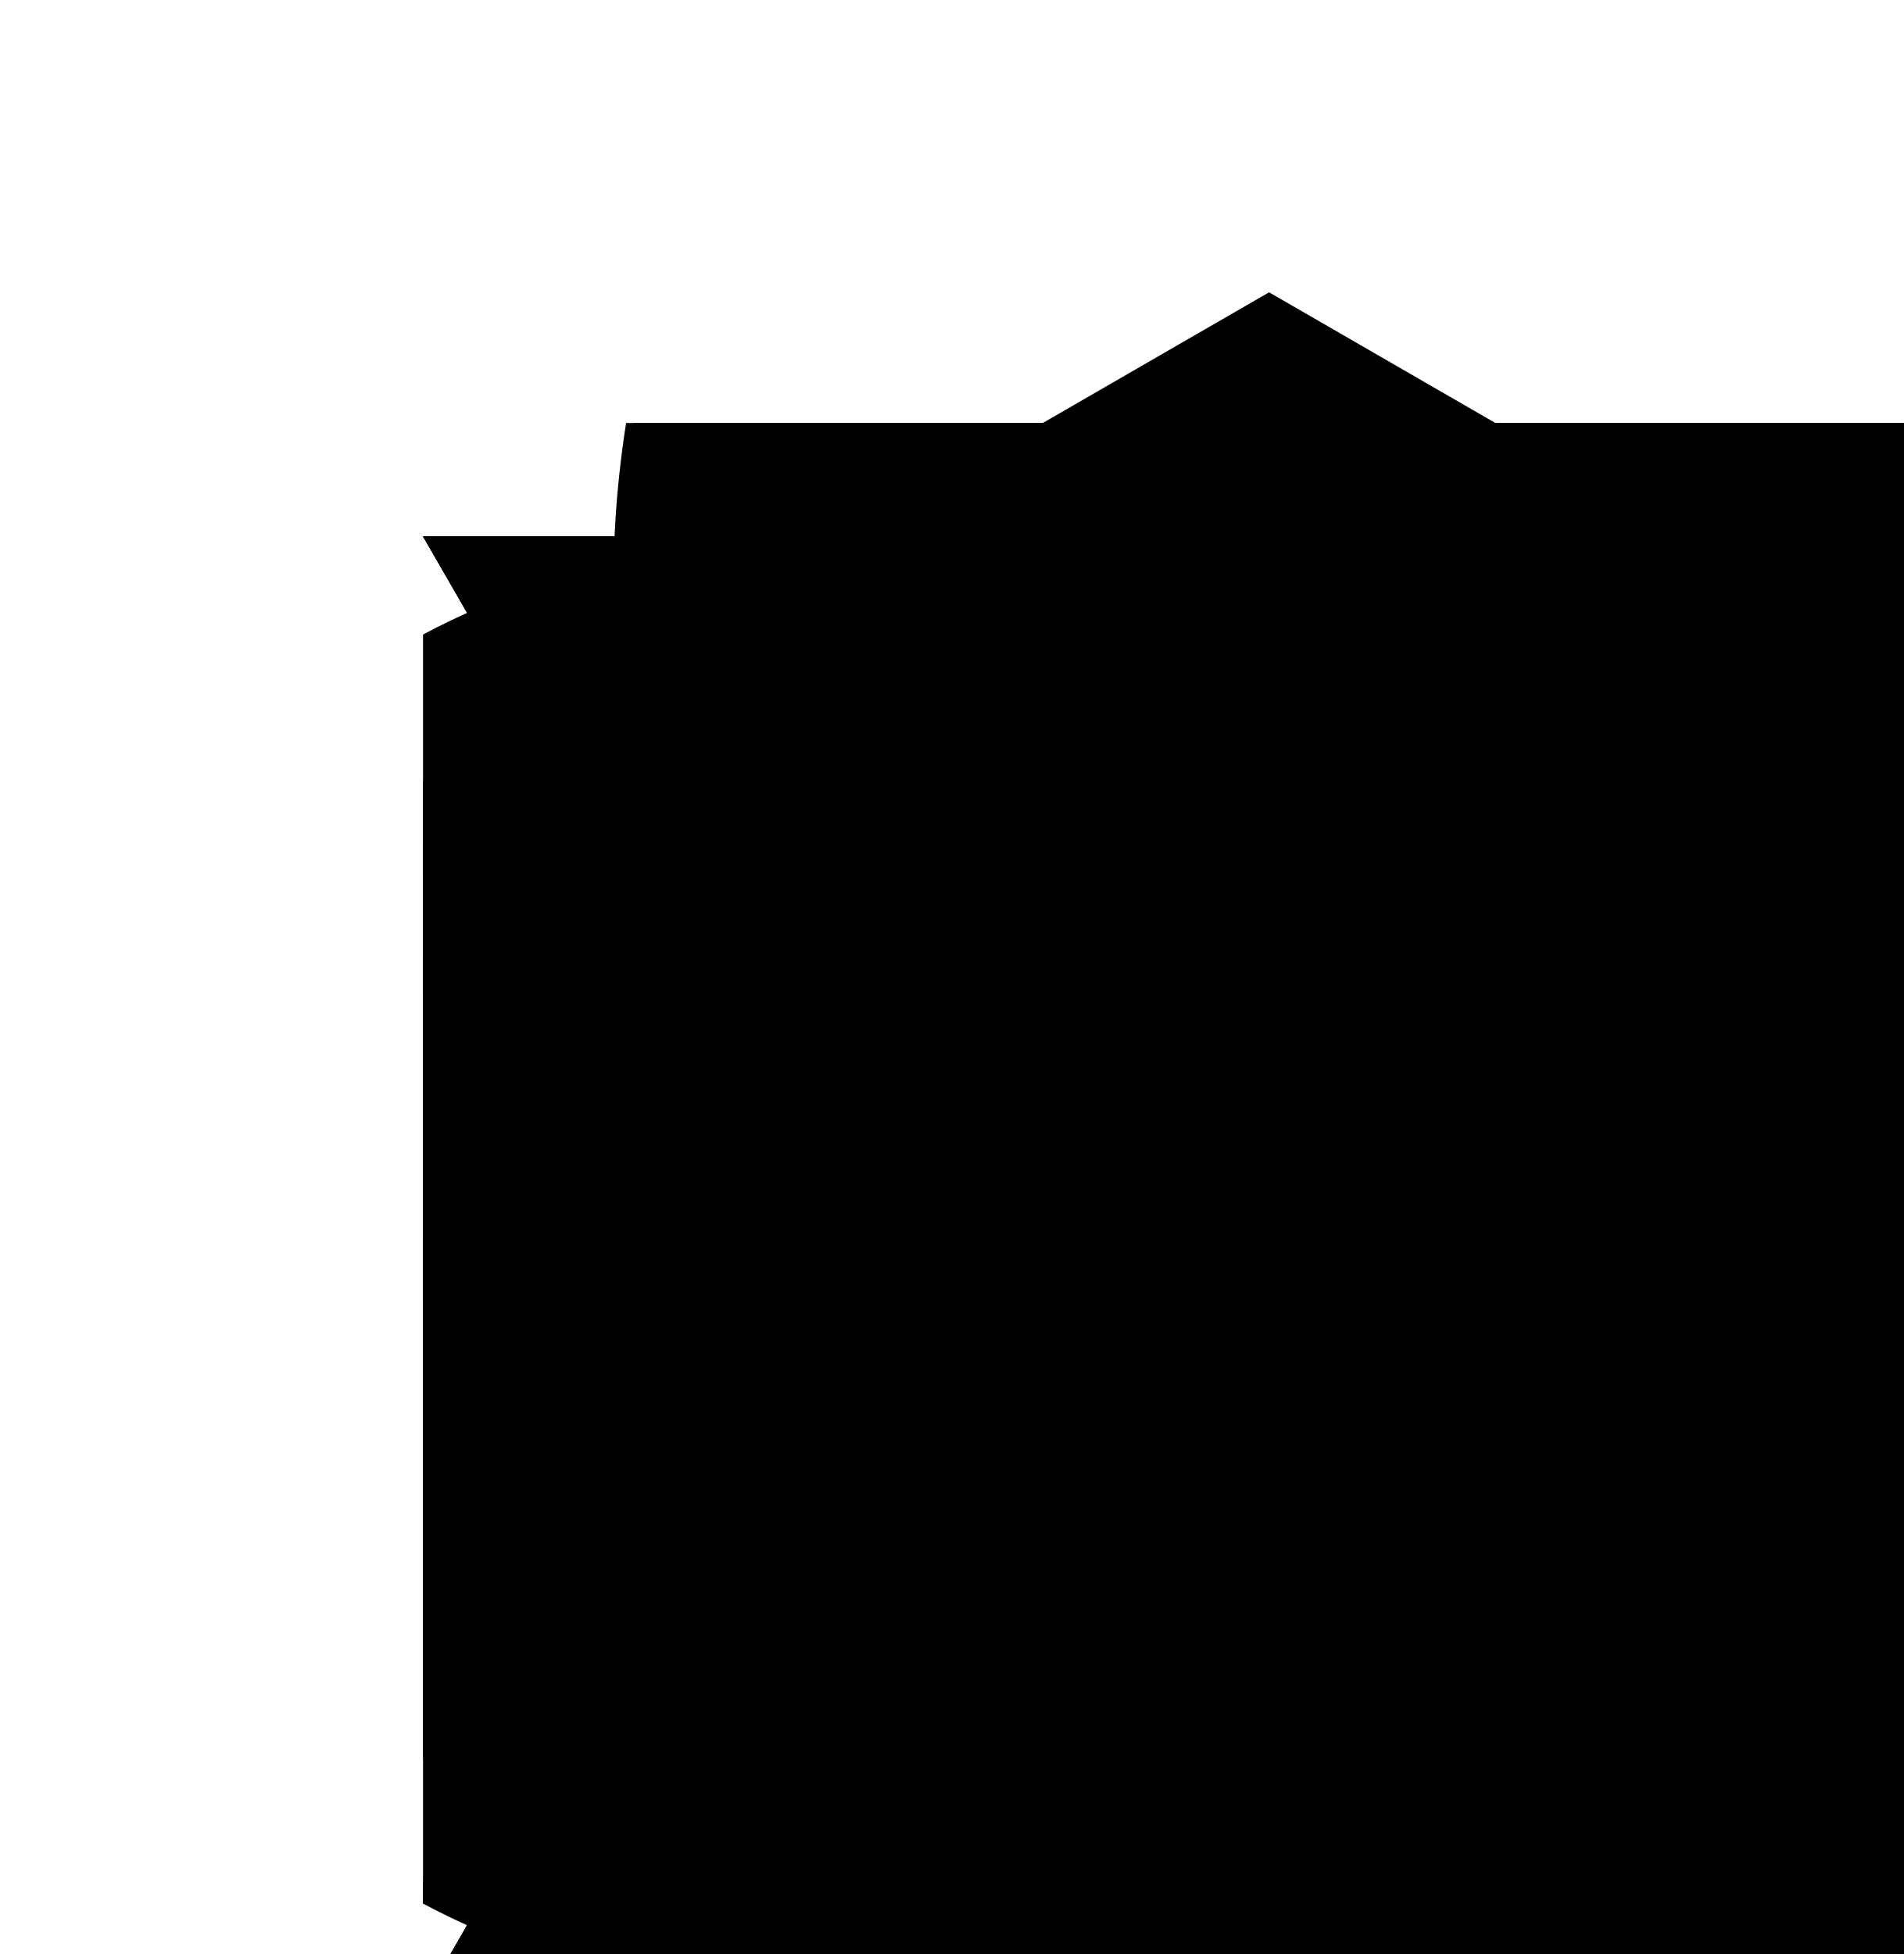
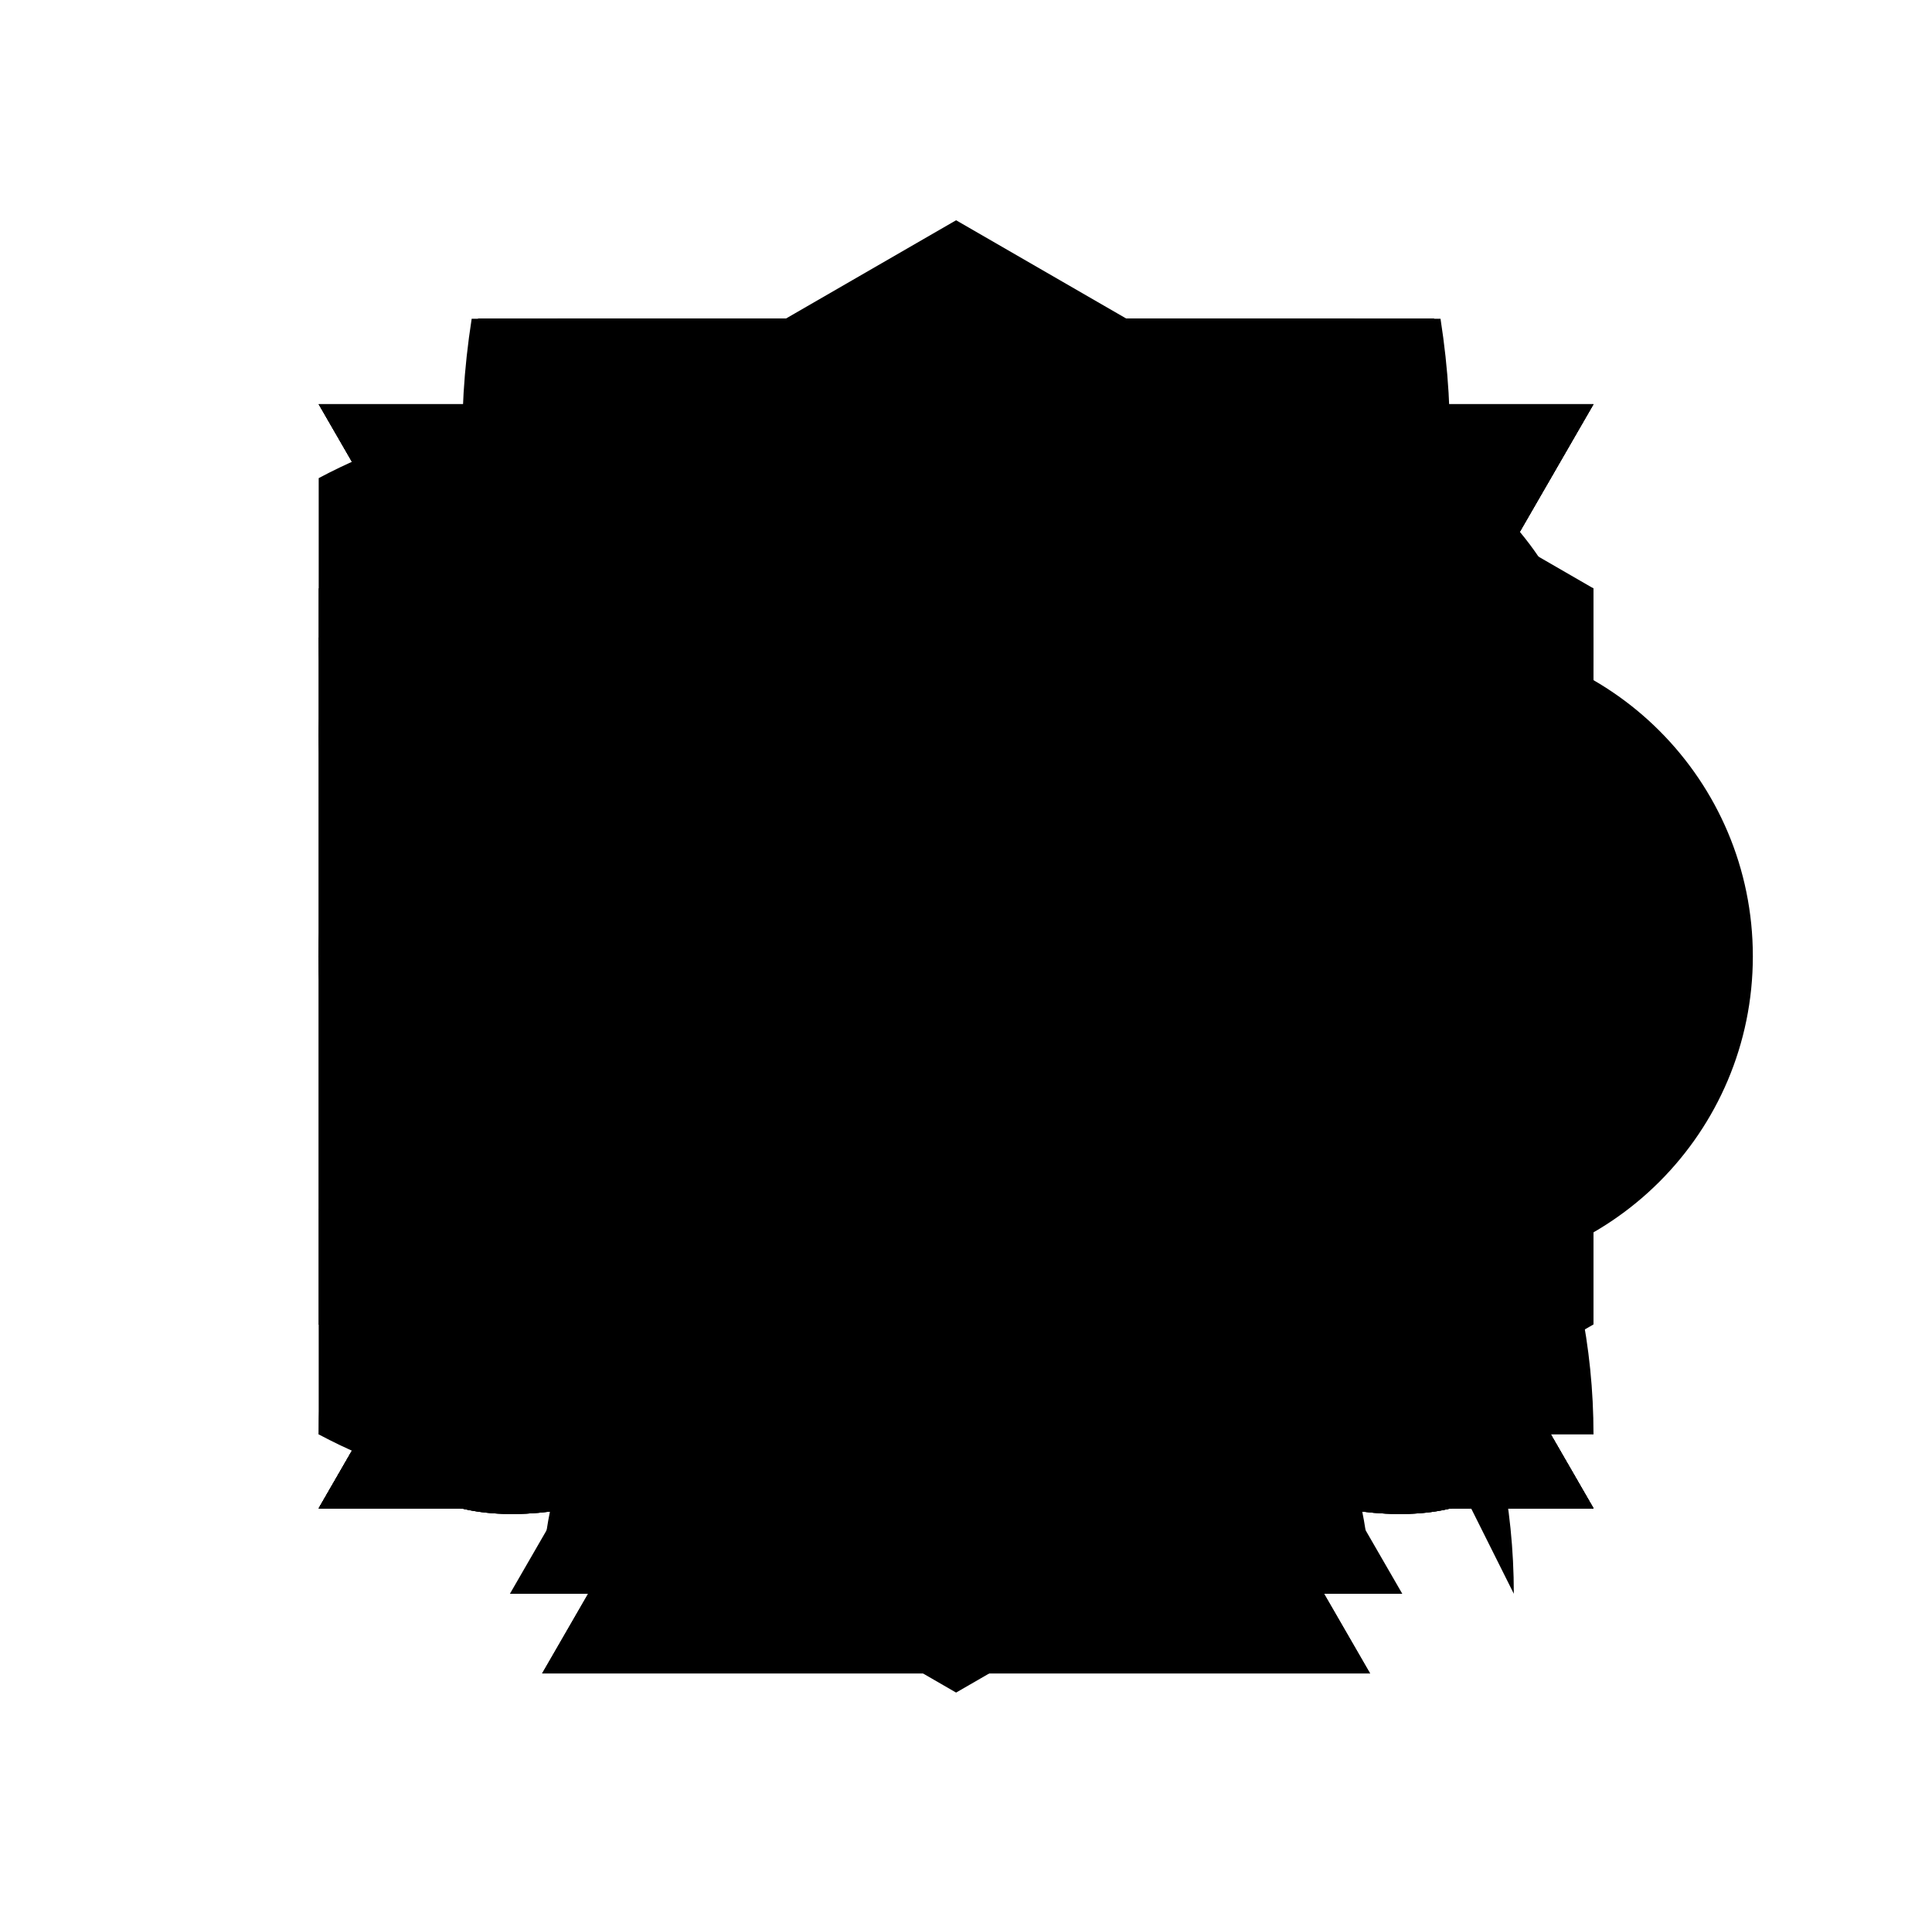
<svg xmlns="http://www.w3.org/2000/svg">
  <g id="OMA_S_aerolith__complicated_elements">
    <path d="M 10 37.93 a 14.14 14.14 0 0 0 20 -20 14.14 14.14 0 0 0 20 20" stroke-width="3" />
  </g>
  <g id="OMA_S_aether__unstable_elements">
    <path d="M 15 35 c -2 -3 -2 -10 5 -10 s 13 10 20 10 7 -7 5 -10" stroke-width="3" />
  </g>
  <g id="OMA_S_air__opus_magnum" class="nudge-up">
    <use href="#OMA_S_fire__opus_magnum" />
    <line x1="10" y1="30" x2="50" y2="30" stroke-width="3" />
  </g>
  <g id="OMA_S_alpha__noble_elements">
    <path d="M 40 20 q -8 22 -14 22 a 10 10 0 0 1 0 -20 c 10 0 10 20 20 20" stroke-width="3" />
  </g>
  <g id="OMA_SC_animismus_triangle">
    <path d="M 30 10 l -12.99 22.5 h 25.98 z" stroke-width="3" />
  </g>
  <g id="OMA_S_anisium__impetallurgy">
    <path d="M 12.5 17.5 l 10 20 h 15 l 10 -20 M 30 10 v 40" stroke-width="3" />
  </g>
  <g id="OMA_S_anti_copper__alchemical_inversions">
    <use href="#OMA_S_copper__opus_magnum" transform="rotate(180, 30, 30)" />
  </g>
  <g id="OMA_S_anti_gold__alchemical_inversions">
    <circle cx="30" cy="25" r="15" stroke-width="3" />
    <circle cx="30" cy="49" r="1" class="fill" stroke-width="3" />
  </g>
  <g id="OMA_S_anti_iron__alchemical_inversions">
    <use href="#OMA_S_iron__opus_magnum" transform="rotate(180, 30, 30)" />
  </g>
  <g id="OMA_S_anti_lead__alchemical_inversions">
    <use href="#OMA_S_lead__opus_magnum" transform="rotate(180, 30, 30)" />
  </g>
  <g id="OMA_S_anti_silver__alchemical_inversions">
    <use href="#OMA_S_silver__opus_magnum" transform="rotate(-90, 30, 30)" />
  </g>
  <g id="OMA_S_anti_tin__alchemical_inversions">
    <use href="#OMA_S_tin__opus_magnum" transform="rotate(180, 30, 30)" />
  </g>
  <g id="OMA_S_antimony__prima_materia">
    <path d="M 30 27.5 a 10 10 0 0 0 0 20 a 10 10 0 0 0 0 -20 v -15 M 23 20 h 14" stroke-width="3" />
  </g>
  <g id="OMA_S_azulum__neuvolics">
    <path d="M 18 50 l 3 -7 M 23.4 37.4 l 6.6 -15.4 l 12 28 M 40.41 38.15 a 16 16 0 1 0 -5.63 3.12" stroke-width="3" />
  </g>
  <g id="OMA_S_bellum__uncommon_primes">
    <use href="#OMA_SC_animismus_triangle" />
    <path d="M 30 32.5 v 17.5 m -10 -10 l 10 10 10 -10" stroke-width="3" />
  </g>
  <g id="OMA_S_beryl__halving_metallurgy" class="nudge-up">
    <use href="#OMA_S_fire__opus_magnum" />
    <path d="M 30 12.68 v 23.09 l -20 11.55 m 20 -11.55 l 20 11.55" stroke-width="3" />
  </g>
  <g id="OMA_S_beta__noble_elements">
    <path d="M 24 50 v -30 q 0 -10 5 -10 a 7 7 0 0 1 0 14 7 7 0 0 1 0 14" stroke-width="3" />
  </g>
  <g id="OMA_S_bismuth__uncommon_primes">
    <path d="M 15 10 a 30 20 -10 0 1 -2.5 25 h 35 a 30 20 10 0 1 -2.5 -25 M 30 22.5 v 27.5" stroke-width="3" />
  </g>
  <g id="OMA_S_blanc__impetallurgy">
    <path d="M 28 10 l 1.5 5.5 5.5 1.5 -5.5 1.5 -1.5 5.5  -1.5 -5.5 -5.5 -1.5 5.5 -1.5 z" class="fill" stroke="none" />
    <path d="M 13 20 q 5 15 35 15" stroke-width="3" />
    <use href="#OMA_SC_vaca_star" transform="translate(39, 42)" />
  </g>
  <g id="OMA_S_calcite__true_salt">
    <path d="M 12 30 a 18 20 0 0 0 36 0 a 18 20 0 0 0 -36 0 M 12.3 26.52 h 35.4 M 12.3 33.48 h 35.4" stroke-width="3" />
  </g>
+   <g id="OMA_S_carium__fanolytics">
+     <path d="M 12.68 40 l 17.32 -30 l 17.32 30 M 30 10 v 30" stroke-width="3" />
+   </g>
  <g id="OMA_S_chromium__metal_quintessence">
    <path d="M 15 27 a 10 10 0 1 1 10 10 M 21 37 h 19 M 35 16 q 3 -3 5 -3 t 5 3 M 40 13 v 38 M 36 47 h 8" stroke-width="3" />
    <circle cx="25" cy="27" r="1" class="fill" stroke-width="3" />
  </g>
  <g id="OMA_S_cobalt__uncommon_primes">
    <path d="M 17 50 a 13 13 0 0 1 26 -0 M 30 10 a 13.5 13.5 0 0 0 0 27 a 13.5 13.5 0 0 0 0 -27" stroke-width="3" />
  </g>
  <g id="OMA_S_copper__opus_magnum">
    <path d="M 30 32.5 a 10 10 0 0 0 0 -20 10 10 0 0 0 0 20 v 15 M 22 39 h 16" stroke-width="3" />
  </g>
+   <g id="OMA_S_coxeter__fanolytics">
+     <use href="#OMA_S_sanders__fanolytics" transform="rotate(120, 30, 30)" />
+   </g>
  <g id="OMA_S_dark_fixus__uncommon_primes">
    <use href="#OMA_S_pale_muto__uncommon_primes" transform="rotate(180, 30, 30)" />
  </g>
  <g id="OMA_S_earth__opus_magnum" class="nudge-down">
    <use href="#OMA_S_air__opus_magnum" transform="rotate(180, 30, 30)" />
+   </g>
+   <g id="OMA_S_fano__fanolytics">
+     <path d="M 30 10 v 30 M 12.68 40 l 25.98 -15 M 47.32 40 l -25.98 -15" stroke-width="3" />
  </g>
  <g id="OMA_S_fire__opus_magnum" class="nudge-up">
    <path d="M 30 12.68 l -20 34.64 h 40 z" stroke-width="3" />
  </g>
  <g id="OMA_S_fixus__uncommon_primes">
    <use href="#OMA_S_muto__uncommon_primes" transform="rotate(180, 30, 30)" />
  </g>
  <g id="OMA_SC_fluxismus_triangle">
    <use href="#OMA_SC_animismus_triangle" transform="translate(0, 5)" />
    <use href="#OMA_SC_quicksilver_horn" />
  </g>
  <g id="OMA_S_forr__impetallurgy">
    <path d="M 12.5 30 h 32.5 l -25 -20 M 20 50 l -5 -40 h 30" stroke-width="3" />
  </g>
  <g id="OMA_S_frixon__neuvolics">
    <path d="M 39.5 19.5 A 9.5 9.5 0 1 0 30 29 V 50 M 22 40.5 h 8 M 16.5 28 a 17 17 0 0 0 13.5 6.67 M 34.5 15.5 l 5 4 l 5 -4" stroke-width="3" />
  </g>
  <g id="OMA_S_gamma__noble_elements">
    <path d="M 22.5 20 c 20 40 -5 40 15 0" stroke-width="3" />
  </g>
  <g id="OMA_S_gelaron__neuvolics">
    <use href="#OMA_S_frixon__neuvolics" transform="translate(60, 0) scale(-1, 1)" />
  </g>
  <g id="OMA_S_gold__opus_magnum">
    <circle cx="30" cy="30" r="20" stroke-width="3" />
    <circle cx="30" cy="30" r="1" class="fill" stroke-width="3" />
  </g>
  <g id="OMA_S_gratine__impetallurgy">
    <path d="M 13 26.4 c 20.71 4.46 38.6 -17.23 22.27 -15.25 s -11 13.17 -1.64 23.31 s -2.99 19.5 -15.72 13.2" stroke-width="3" />
  </g>
  <g id="OMA_S_grey_mors__true_animismus">
    <use href="#OMA_S_red_vitae__true_animismus" transform="rotate(180, 30, 30)" />
  </g>
  <g id="OMA_S_halite__true_salt">
    <use href="#OMA_S_calcite__true_salt" />
    <path d=" M 14.6 19.56 h 30.8 M 14.6 40.44 h 30.8" stroke-width="3" />
  </g>
  <g id="OMA_S_hestium__neuvolics">
    <path d="M 40 17 a 16.4 16.4 0 1 0 0 26 M 32 13.7 A 30 30 0 0 0 32 46.3 M 13.6 30 h 36.4 M 13.6 30 Q 22.79 38.43 32 30 T 50 30 M 45 25 l 5 5 L 45 35" stroke-width="3" />
+   </g>
+   <g id="OMA_S_horton__fanolytics" class="outline">
+     <use href="#OMA_S_sanders__fanolytics" transform="rotate(-120, 30, 30)" />
  </g>
  <g id="OMA_S_ichor__extransmutations" class="nudge-up">
    <use href="#OMA_S_phosphorus__prima_materia" />
    <circle cx="24" cy="14" r="1" class="fill" stroke-width="3" />
    <circle cx="36" cy="14" r="1" class="fill" stroke-width="3" />
    <circle cx="30" cy="45" r="1" class="fill" stroke-width="3" />
  </g>
  <g id="OMA_S_ignistal__complicated_elements">
    <path d="M 30 10 a 20 20 90 0 1 -20 20 20 20 90 0 1 20 20 20 20 90 0 1 20 -20 20 20 90 0 1 -20 -20" stroke-width="3" />
  </g>
  <g id="OMA_S_iridium__neuvolics">
    <path d="M 30 24 v 12 M 24.8 27 l 10.39 6 M 35.2 27 l -10.39 6 M 20.4 37.2 a 10.8 10.8 90 1 1 19.2 0 M 15.6 37.2 a 15 15 90 1 1 28.8 0 M 10.8 37.2 a 19.5 19.5 90 1 1 38.4 0" stroke-width="3" />
  </g>
  <g id="OMA_S_iron__opus_magnum">
    <path d="M 15 35 a 10 10 0 0 0 20 0 10 10 0 0 0 -20 0 M 32.07 27.93 l 12.93 -12.93 M 35 15 h 10 v 10" stroke-width="3" />
  </g>
+   <g id="OMA_S_klein__fanolytics">
+     <use href="#OMA_S_carium__fanolytics" transform="rotate(-120, 30, 30)" />
+   </g>
+   <g id="OMA_S_knuth__fanolytics">
+     <use href="#OMA_S_carium__fanolytics" transform="rotate(120, 30, 30)" />
+   </g>
  <g id="OMA_S_lardeon__impetallurgy">
    <path d="M 30 10 l 10 27 a 10 10 0 1 1 -1.7 -3.5" stroke-width="3" />
  </g>
  <g id="OMA_S_lead__opus_magnum">
    <path d="M 38.34 50 q -4 -6 0 -10 c 7 -8 -3 -30 -14.49 -10 M 28.84 16 h -10 M 23.84 50 v -40" stroke-width="3" />
  </g>
  <g id="OMA_S_lux__uncommon_primes" class="nudge-up">
    <path d="M 10 47.32 l 20 -34.64 l 20 34.64 M 10 30 h 40" stroke-width="3" />
  </g>
  <g id="OMA_SC_magnesia_bowl">
    <path d="M 17.5 10 c -2.5 9 2.5 17.5 12.5 17.5 s 15 -8.5 12.5 -17.5" stroke-width="3" />
  </g>
  <g id="OMA_S_magnesia__prima_materia">
    <use href="#OMA_SC_magnesia_bowl" />
    <path d="M 30 27.5 v 22.5 M 17 35 h 26 M 20 42.5 h 20" stroke-width="3" />
  </g>
  <g id="OMA_S_mistaline__complicated_elements" class="nudge-down">
    <use href="#OMA_S_water__opus_magnum" />
    <path d="M 10,45 a 20 20 0 0 1 40,0" stroke-width="3" />
  </g>
  <g id="OMA_S_mitrum__neuvolics">
    <path d="M 16 25 a 14 14 0 0 0 28 0 14 14 0 0 0 -28 0 M 20 35 c -2.52 2.15 -5.77 5.14 -3.37 7.94 M 40 35 c 2.52 2.15 5.77 5.14 3.37 7.94 M 30 39 v 11" stroke-width="3" />
  </g>
  <g id="OMA_S_mors__opus_magnum">
    <use href="#OMA_S_vitae__opus_magnum" transform="rotate(180, 30, 30)" />
  </g>
  <g id="OMA_S_muto__uncommon_primes">
    <use href="#OMA_SC_fluxismus_triangle" />
    <path d="M 30 37.5 v 12.5 M 23 43.5 h 14" stroke-width="3" />
  </g>
  <g id="OMA_S_nickel__halving_metallurgy">
    <path d="M 30 25 a 7.5 7.5 0 0 0 0 -15 7.5 7.5 0 0 0 0 15 v 10 a 7.5 7.5 0 0 0 0 15 7.5 7.5 0 0 0 0 -15" stroke-width="3" />
  </g>
  <g id="OMA_S_nickel__uncommon_primes">
    <path d="M 37.071 22.929 a 5 5 0 0 0 7.071 -7.071 a 5 5 0 0 0 -7.071 7.071 l -3.536 3.536 a 12.5 12.5 0 0 0 -17.678 17.678 a 12.5 12.5 0 0 0 17.678 -17.678" stroke-width="3" />
  </g>
  <g id="OMA_S_nobilis__noble_elements">
    <circle cx="30" cy="30" r="12" stroke-width="3" />
    <circle cx="30" cy="15" r="3" stroke-width="3" />
    <circle cx="17.01" cy="37.5" r="3" stroke-width="3" />
    <circle cx="42.99" cy="37.5" r="3" stroke-width="3" />
  </g>
  <g id="OMA_S_obscurum__uncommon_primes" class="nudge-down">
    <use href="#OMA_S_lux__uncommon_primes" transform="rotate(180, 30, 30)" />
  </g>
  <g id="OMA_S_opalescence__prima_materia" class="outline">
    <use href="#OMA_SC_magnesia_bowl" />
    <use href="#OMA_SC_sulfur_infinity" />
    <line x1="30" y1="10" x2="30" y2="50" stroke-width="3" />
  </g>
  <g id="OMA_S_osmium__halving_metallurgy">
    <path d="M 30 6.91 l -20 11.55 v 23.09 l 20 11.55 20 -11.55 v -23.09 z M 10 18.46 l 20 11.55 20 -11.55 M 30 30.01 v 23.09" stroke-width="3" />
  </g>
  <g id="OMA_S_pale_muto__uncommon_primes">
    <use href="#OMA_SC_fluxismus_triangle" />
    <path d="M 25 37.5 v 12.5 M 35 37.5 v 12.5" stroke-width="3" />
  </g>
  <g id="OMA_S_pax__uncommon_primes">
    <use href="#OMA_S_bellum__uncommon_primes" transform="rotate(180, 30, 30)" />
  </g>
  <g id="OMA_S_phosphorus__prima_materia">
    <use href="#OMA_SC_animismus_triangle" transform="translate(0, 20)" />
    <path d="M 30 10 v 20 M 20 20 h 20" stroke-width="3" />
  </g>
  <g id="OMA_S_platinum__uncommon_primes">
    <path d="M 10 15 a 17 17 0 1 1 0 30 M 18 13 a 28 28 0 0 1 0 34 M 35 30 a 10 10 0 0 0 20 0 a 10 10 0 0 0 -20 0" stroke-width="3" />
    <circle cx="45" cy="30" r="1" class="fill" stroke-width="3" />
  </g>
  <g id="OMA_S_primae__prima_materia">
    <path d="M 46.67 20.38 h -33.33 l 16.67 28.87 z M 41.67 20.38 a 11.67 11.67 90 0 0 -23.33 0 M 32.5 44.91 a 11.67 11.67 90 0 0 11.67 -20.21 M 15.83 24.71 a 11.67 11.67 90 0 0 11.67 20.21" stroke-width="3" />
  </g>
  <g id="OMA_S_potash__prima_materia">
    <path d="M 15 10 v 20 h 30 v -20 M 30 30 v 20 M 20 40 h 20" stroke-width="3" />
  </g>
  <g id="OMA_S_pyrolite__complicated_elements" class="nudge-up">
    <use href="#OMA_S_fire__opus_magnum" />
    <path d="M 10 25 l 20 10 20 -10" stroke-width="3" />
  </g>
  <g id="OMA_S_quickcopper__halving_metallurgy">
    <path d="M 30 50 v -15 a 10 10 0 1 1 7.07 -17.07 l -7 -7 M 23.07 44.37 l 13.86 -5.74" stroke-width="3" />
  </g>
  <g id="OMA_S_quicklime__halving_metallurgy">
    <path d="M 33.81 20.05 A 13.32 13.32 90 1 0 32.5 40.56 C 37.82 36.96 43.11 26.01 43.6 21.23 Q 50.69 28.87 47.78 43.6" stroke-width="3" />
  </g>
  <g id="OMA_S_quicklime__prima_materia">
    <path d="M 14.8 10 C 10.8 35.6 49.2 35.6 45.2 10 M 30 19.6 V 50 M 22 35.6 h 17.6" stroke-width="3" />
  </g>
  <g id="OMA_S_quicksilver__opus_magnum">
    <use href="#OMA_S_copper__opus_magnum" transform="translate(0, 2.25)" />
    <use href="#OMA_SC_quicksilver_horn" />
  </g>
  <g id="OMA_SC_quicksilver_horn">
    <path d="M 35 10 a 5 5 0 0 1 -10 0" stroke-width="3" />
  </g>
  <g id="OMA_S_quintessence__opus_magnum">
    <path d="M 12.68 20 h 34.64 l -17.32 30 z M 24.23 40 h -11.55 l 5.77 -10 M 35.77 40 h 11.55 l -5.77 -10 M 24.23 20 l 5.77 -10 l 5.77 10" stroke-width="3" />
  </g>
  <g id="OMA_S_red_vitae__true_animismus">
    <use href="#OMA_SC_animismus_triangle" />
    <path d="M 25 32.5 v 17.5 M 35 32.5 v 17.5" stroke-width="3" />
  </g>
  <g id="OMA_S_repeat__opus_magnum">
    <circle cx="15" cy="30" r="2" class="fill" stroke-width="3" />
    <circle cx="30" cy="30" r="2" class="fill" stroke-width="3" />
    <circle cx="45" cy="30" r="2" class="fill" stroke-width="3" />
  </g>
  <g id="OMA_S_salt__opus_magnum">
    <path d="M 12 30 a 18 20 0 0 0 36 0 18 20 0 0 0 -36 0 h 36" stroke-width="3" />
  </g>
+   <g id="OMA_S_sanders__fanolytics">
+     <circle cx="30" cy="30" r="10" stroke-width="3" />
+     <path d="M 12.68 40 H 47.32 M 30 10 v 30" stroke-width="3" />
+   </g>
  <g id="OMA_S_sednum__halving_metallurgy">
    <path d="M 22.5 20 a 5 5 0 0 0 -10 0 5 5 0 0 0 10 0 h 5 M 27.5 10 v 20 a 20 20 0 0 1 20 20" stroke-width="3" />
  </g>
  <g id="OMA_S_silver__opus_magnum">
    <path d="M 15.86 15.86 a 20 20 0 1 1 0 28.28 M 44.14 15.86 v 28.28" stroke-width="3" />
  </g>
  <g id="OMA_SC_sulfur_infinity">
    <path d="M 30 39.472 c 5 -5 18.75 -6.875 18.75 3.125 s -16.25 2.5 -18.75 -3.125 c -5 -5 -18.75 -6.875 -18.75 3.125 s 16.25 2.5 18.75 -3.125" stroke-width="3" />
  </g>
  <g id="OMA_S_sulfur__prima_materia">
    <use href="#OMA_SC_sulfur_infinity" />
    <path d="M 30 39.472 v -26.972 M 43 27.5 h -26 M 40 20 h -20" stroke-width="3" />
  </g>
  <g id="OMA_S_taceum__neuvolics">
    <path d="M 30 25.76 l -14 24.24 h 28 z M 30 23.08 a 10 10 0 0 0 -20 0 10 10 0 0 0 20 0 10 10 0 0 0 20 0 10 10 0 0 0 -20 0" stroke-width="3" />
  </g>
  <g id="OMA_S_tenebrivex__alchemical_inversions">
    <path d="M 36.67 41.55 l 13.33 -23.1 h -26.67 l -13.33 23.1 z l -13.34 -23.1 M 24.23 33.33 l 11.54 -6.66" stroke-width="3" />
  </g>
  <g id="OMA_S_terramarine__complicated_elements">
    <path d="M 12 40 c 14 -8 22 8 36 0 m -25.1 -2.1 l -8.2 -19.9 m 15.3 22 l 0 -25 m 5.5 26.8 l 9.8 -23.7" stroke-width="3" />
  </g>
  <g id="OMA_S_terrine__impetallurgy">
    <path d="M 27.5 10 v 40 M 17.5 40 v -20 l 25 -9 v 38 z" stroke-width="3" />
  </g>
  <g id="OMA_S_tin__opus_magnum">
    <path d="M 35 10 v 40 M 45 35 h -30 M 19 35 c 14 0 10 -21 0 -10" stroke-width="3" />
  </g>
  <g id="OMA_S_true_fixus__uncommon_primes">
    <use href="#OMA_S_true_muto__uncommon_primes" transform="rotate(180, 30, 30)" />
  </g>
  <g id="OMA_S_true_mors__true_animismus">
    <use href="#OMA_S_true_vitae__true_animismus" transform="rotate(180, 30, 30)" />
  </g>
  <g id="OMA_S_true_muto__uncommon_primes">
    <use href="#OMA_SC_fluxismus_triangle" />
    <path d="M 25 37.5 l 10 12.5 M 35 37.5 l -10 12.5" stroke-width="3" />
  </g>
  <g id="OMA_S_true_vitae__true_animismus">
    <use href="#OMA_SC_animismus_triangle" />
    <path d="M 25 32.5 l 10 17.5 M 35 32.5 l -10 17.5" stroke-width="3" />
  </g>
  <g id="OMA_S_uranium__unstable_elements">
    <path d="M 30 30 a 10 10 0 0 1 0 20 10 10 0 0 1 0 -20 l 0 -20 M 25 17 l 10 0 M 18 10 a 7 7 0 0 1 0 14 M 42 10 a 7 7 0 0 0 0 14" stroke-width="3" />
  </g>
  <g id="OMA_SC_vaca_star">
    <line x1="4" y1="0" x2="4" y2="8" stroke-width="2" />
    <line x1="0" y1="4" x2="8" y2="4" stroke-width="2" />
  </g>
  <g id="OMA_S_vaca__vacancy">
    <use href="#OMA_SC_vaca_star" transform="translate(40, 15)" />
    <use href="#OMA_SC_vaca_star" transform="translate(10, 26)" />
    <use href="#OMA_SC_vaca_star" transform="translate(20, 36)" />
    <use href="#OMA_SC_vaca_star" transform="translate(30, 46)" />
  </g>
  <g id="OMA_S_vaprorine__complicated_elements">
    <path d="M 30 50 l 20 -20 -20 -20 -20 20 16 16 16 -16 -12 -12 -12 12 8 8 8 -8 -4 -4 -4 4" stroke-width="3" stroke-linecap="square" />
  </g>
  <g id="OMA_S_vitae__opus_magnum">
    <use href="#OMA_SC_animismus_triangle" />
    <path d="M 30 32.5 v 17.5 M 23 41.25 h 14" stroke-width="3" />
  </g>
  <g id="OMA_S_vulcan__halving_metallurgy">
    <path d="M 27.02 10.84 L 49.16 32.98 L 39.67 42.47 L 17.53 20.33 Z M 12.14 47.86 L 28.51 31.49 M 38.09 21.91 L 43.39 16.61" stroke-width="3" />
  </g>
  <g id="OMA_S_water__opus_magnum" class="nudge-down">
    <use href="#OMA_S_fire__opus_magnum" transform="rotate(180, 30, 30)" />
  </g>
  <g id="OMA_S_wolfram__halving_metallurgy">
    <path d="M 21.29 25 q -10 15 5 20 l 5 -10 5 10 q 15 -10 -5 -30" stroke-width="3" />
  </g>
  <g id="OMA_S_yttrium__alchemical_inversions">
    <path d="M 20 45 l 10 -30 l 10 30 M 50 20 a 30 30 0 0 1 -40 0 a 20 20 0 0 0 40 0 a 30 30 0 0 1 -40 0" stroke-width="3" />
  </g>
  <g id="OMA_S_zephiron__neuvolics">
    <path d="M 30 29 a 9.5 9.5 0 0 0 0 -19 a 9.5 9.5 0 0 0 0 19 V 50 M 22 40.5 h 16 M 16.5 28 a 17 17 0 0 0 27 0" stroke-width="3" />
  </g>
  <g id="OMA_S_zinc__halving_metallurgy">
    <path d="M 17.5 20 l 22.5 22.5 h -22.5 l 8.75 -8.75 M 31.25 28.75 l 11.25 -11.25 M 32.5 17.5 h 10 v 10" stroke-width="3" />
  </g>
  <g id="OMA_S_zinc__uncommon_primes">
    <path d="M 30 20 a 15 15 0 0 0 0 30 a 15 15 0 0 0 0 -30 M 15 20 q 5 0 15 -10 q 10 10 15 10" stroke-width="3" />
  </g>
</svg>
